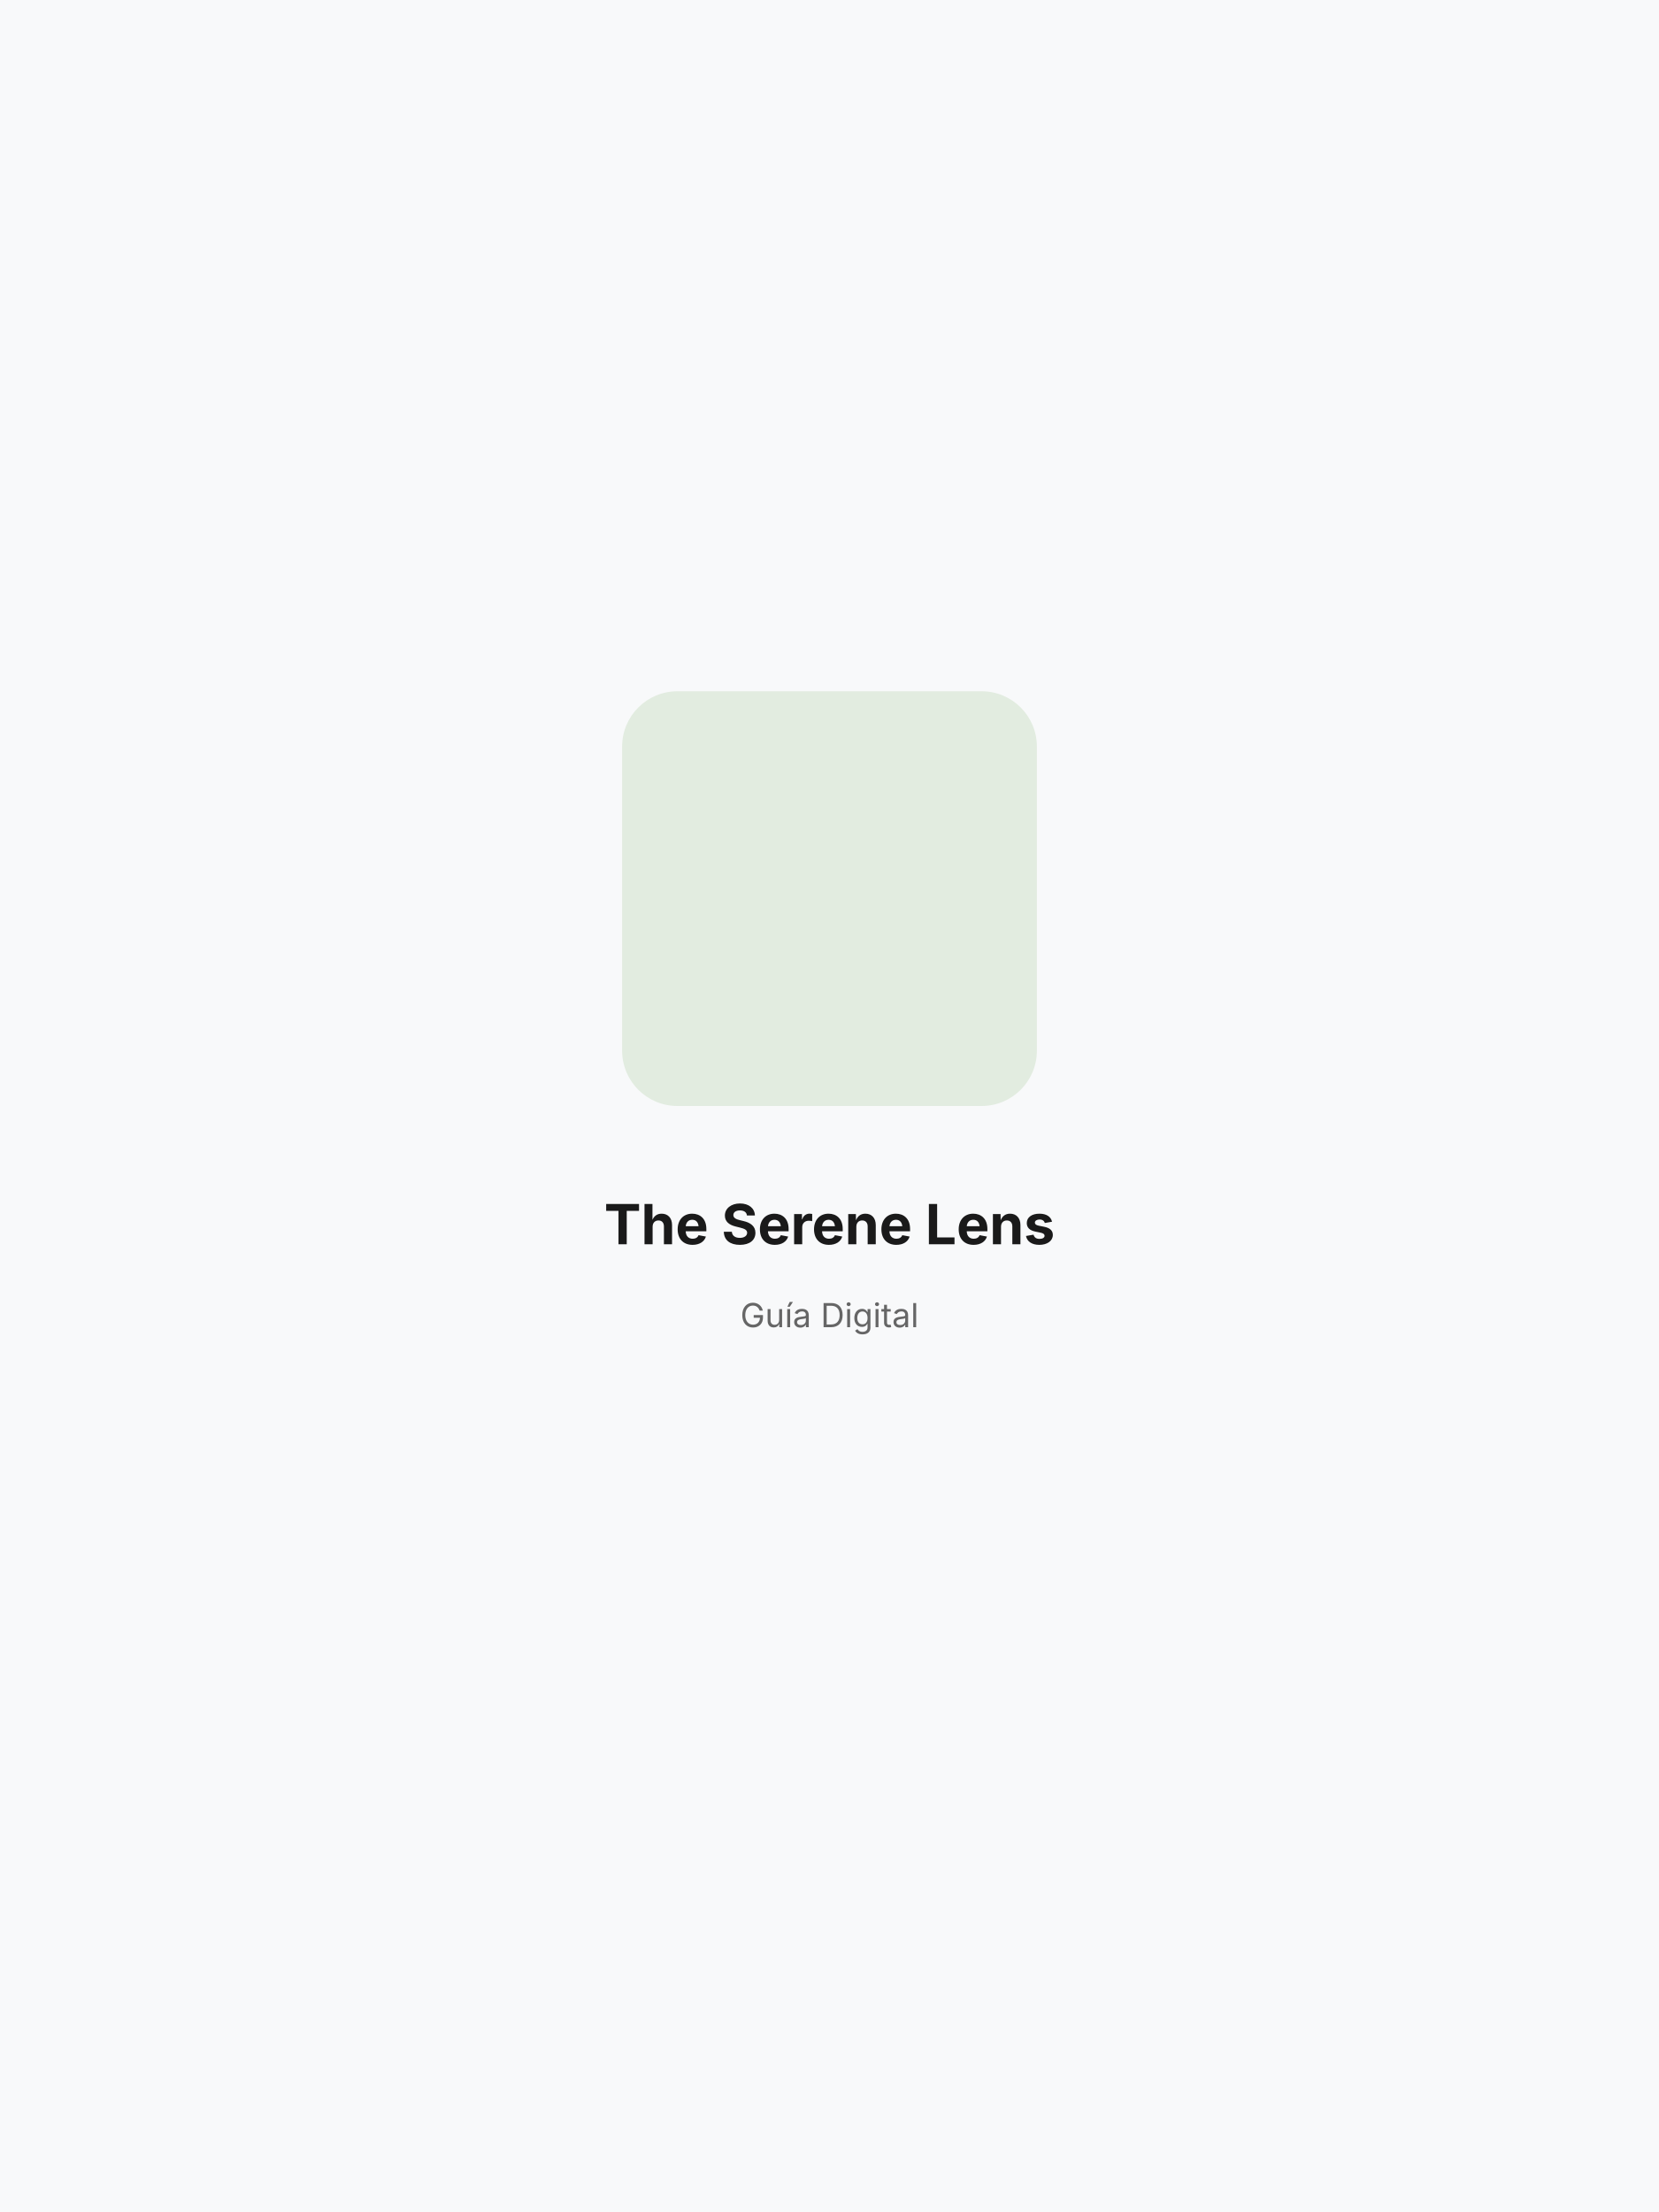
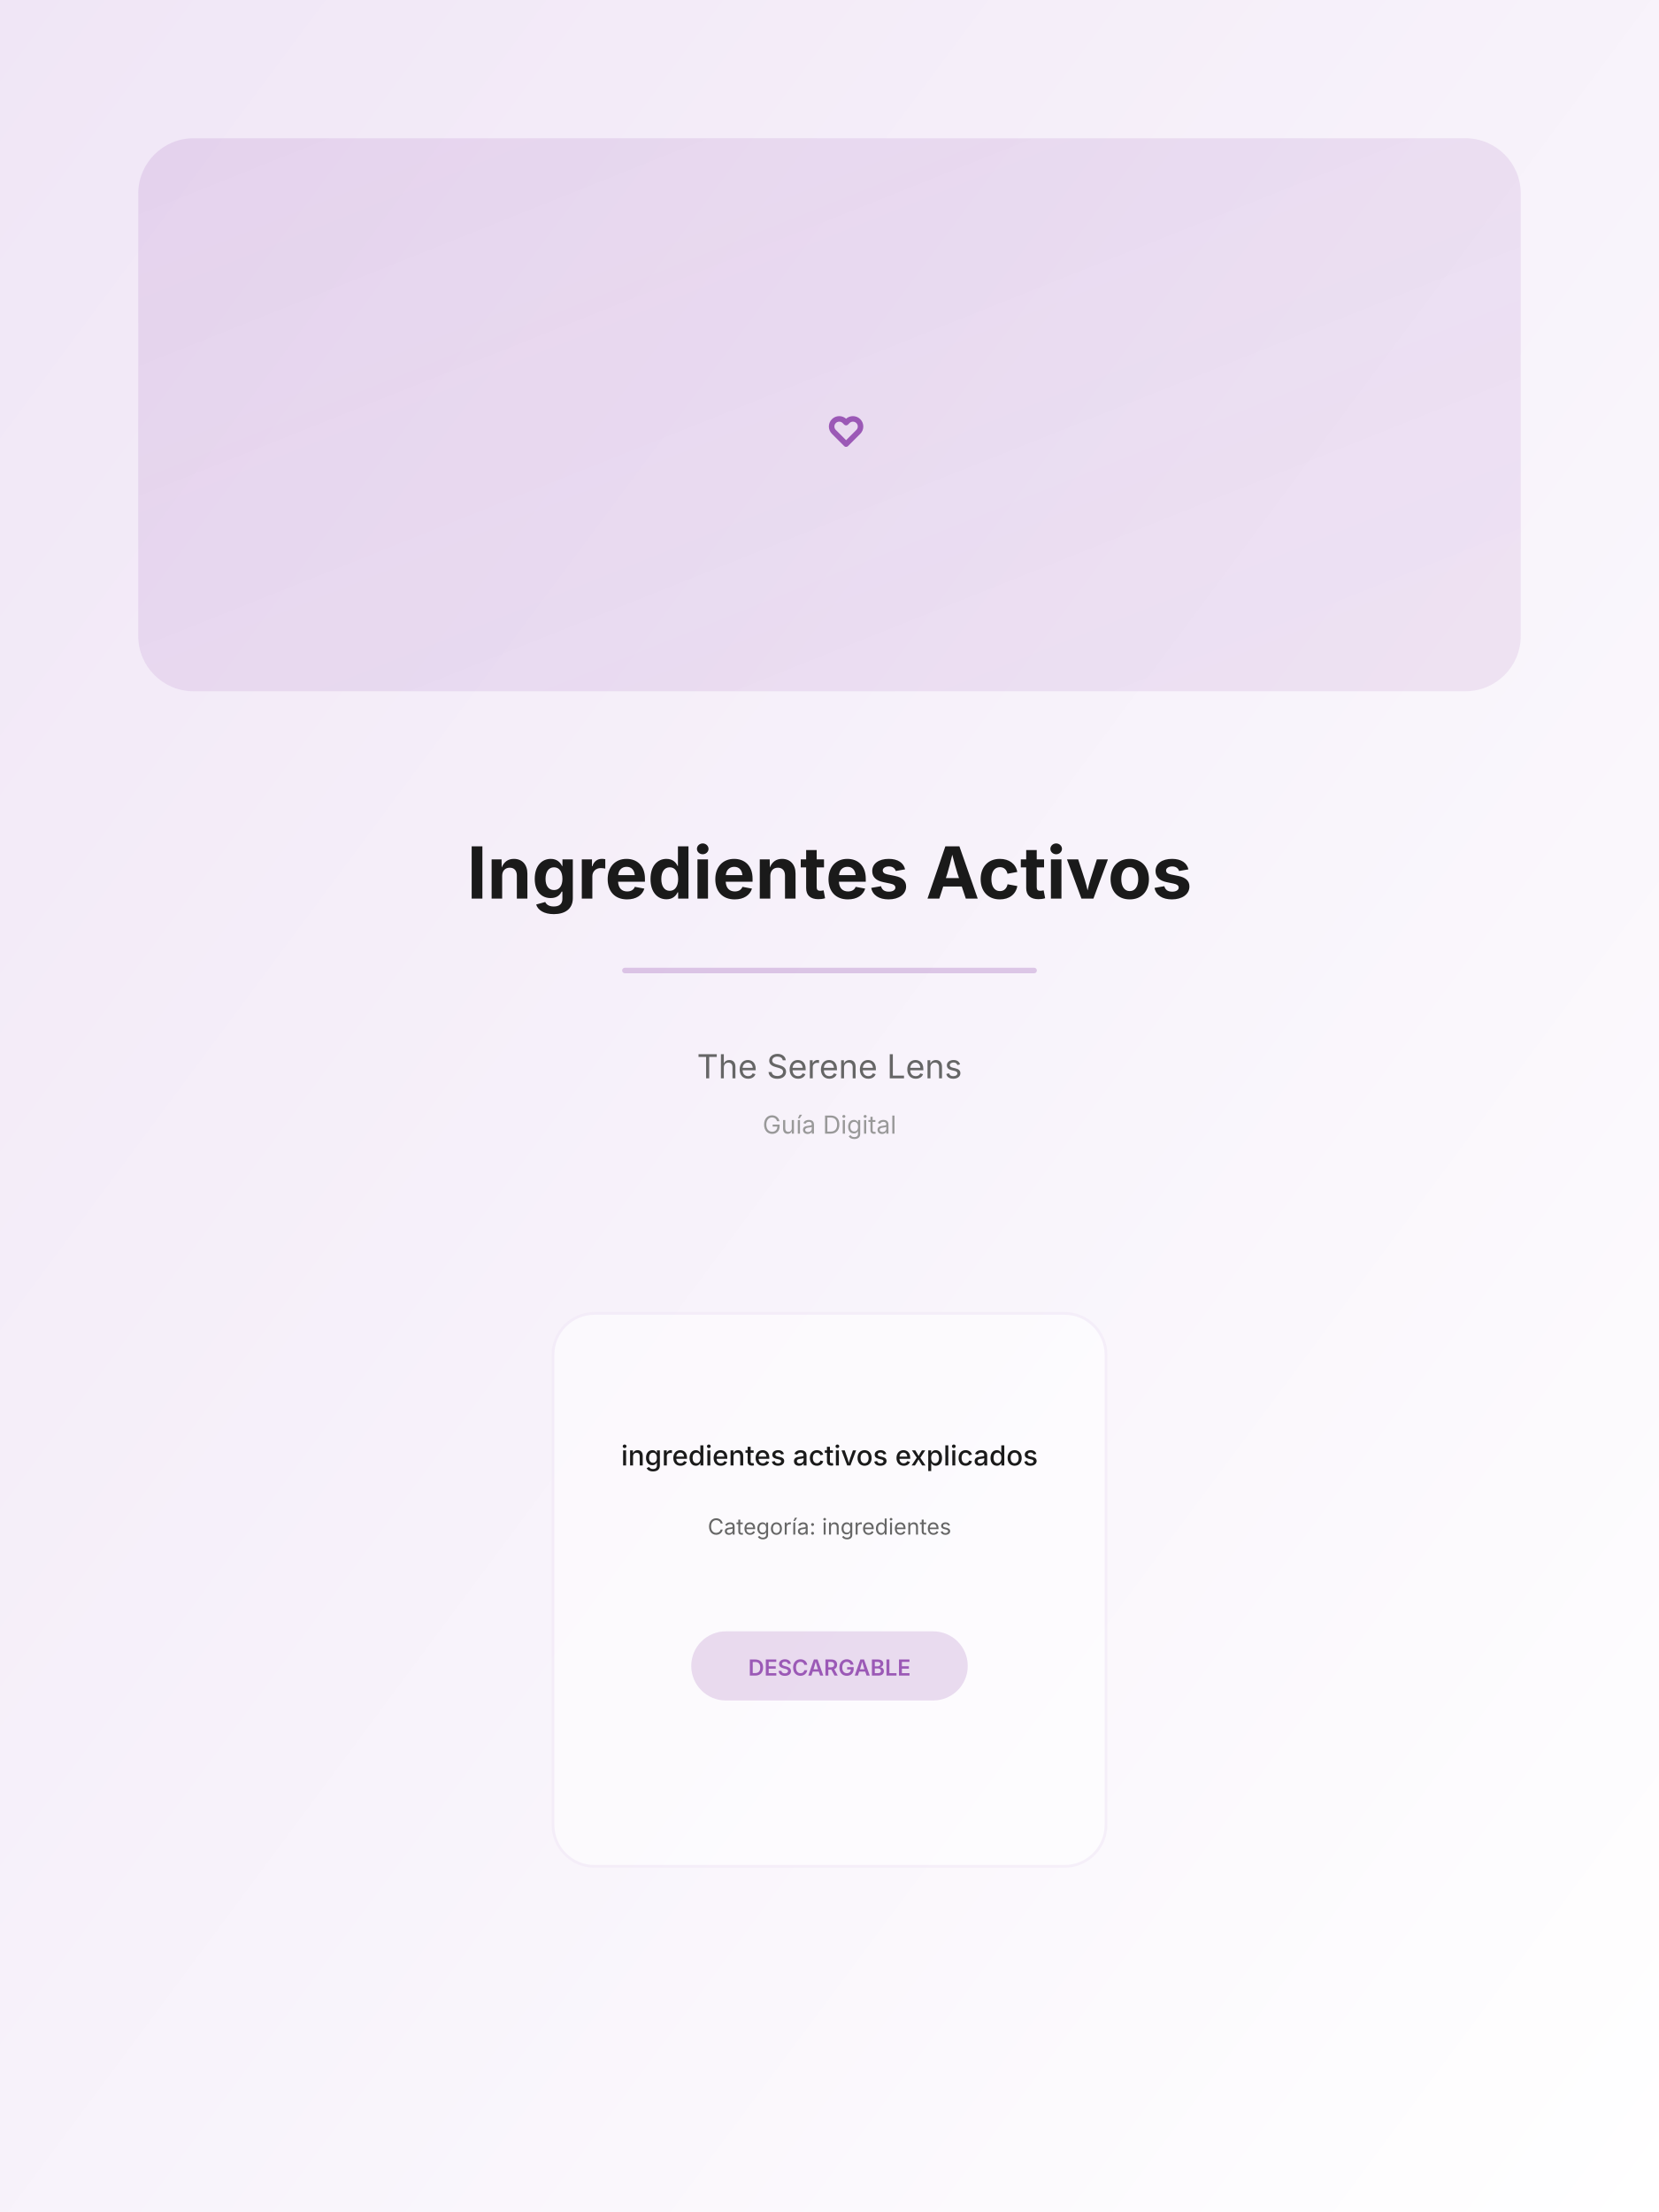
<svg xmlns="http://www.w3.org/2000/svg" width="1200" height="1600" viewBox="0 0 1200 1600">
-   <rect width="1200" height="1600" fill="#F8F9FA" />
-   <rect x="450" y="500" width="300" height="300" rx="40" fill="#E2ECE0" />
-   <text x="600" y="900" text-anchor="middle" font-family="Inter, sans-serif" font-size="40" fill="#1A1A1A" font-weight="bold">The Serene Lens</text>
-   <text x="600" y="960" text-anchor="middle" font-family="Inter, sans-serif" font-size="24" fill="#666666">Guía Digital</text>
+   <defs>
+     <linearGradient id="bg" x1="0%" y1="0%" x2="100%" y2="100%">
+       <stop offset="0%" style="stop-color:#F0E6F6;stop-opacity:1" />
+       <stop offset="100%" style="stop-color:#ffffff;stop-opacity:1" />
+     </linearGradient>
+     <linearGradient id="accent" x1="0%" y1="0%" x2="100%" y2="100%">
+       <stop offset="0%" style="stop-color:#9B59B6;stop-opacity:1" />
+       <stop offset="100%" style="stop-color:#9B59B6cc;stop-opacity:1" />
+     </linearGradient>
+   </defs>
+   <rect width="1200" height="1600" fill="url(#bg)" />
+   <rect x="100" y="100" width="1000" height="400" rx="40" fill="url(#accent)" opacity="0.15" />
+   <g transform="translate(600, 300)" fill="none" stroke="#9B59B6" stroke-width="4" stroke-linecap="round" stroke-linejoin="round">
+     <path d="M20.84 4.61a5.5 5.5 0 00-7.78 0L12 5.67l-1.06-1.06a5.5 5.5 0 00-7.78 7.78l1.06 1.06L12 21.23l7.78-7.78 1.06-1.06a5.5 5.5 0 000-7.78z" />
+   </g>
+   <text x="600" y="650" text-anchor="middle" font-family="'Inter', 'SF Pro Display', sans-serif" font-size="52" fill="#1A1A1A" font-weight="bold">Ingredientes Activos</text>
+   <rect x="450" y="700" width="300" height="4" rx="2" fill="#9B59B6" opacity="0.3" />
+   <text x="600" y="780" text-anchor="middle" font-family="'Inter', sans-serif" font-size="24" fill="#666666">The Serene Lens</text>
+   <text x="600" y="820" text-anchor="middle" font-family="'Inter', sans-serif" font-size="18" fill="#999999">Guía Digital</text>
+   <rect x="400" y="950" width="400" height="400" rx="30" fill="white" opacity="0.5" stroke="#F0E6F6" stroke-width="2" />
+   <text x="600" y="1060" text-anchor="middle" font-family="'Inter', sans-serif" font-size="20" fill="#1A1A1A" font-weight="500">ingredientes activos explicados</text>
+   <text x="600" y="1110" text-anchor="middle" font-family="'Inter', sans-serif" font-size="16" fill="#666666">Categoría: ingredientes</text>
+   <rect x="500" y="1180" width="200" height="50" rx="25" fill="#9B59B6" opacity="0.2" />
+   <text x="600" y="1212" text-anchor="middle" font-family="'Inter', sans-serif" font-size="16" fill="#9B59B6" font-weight="600">DESCARGABLE</text>
</svg>
